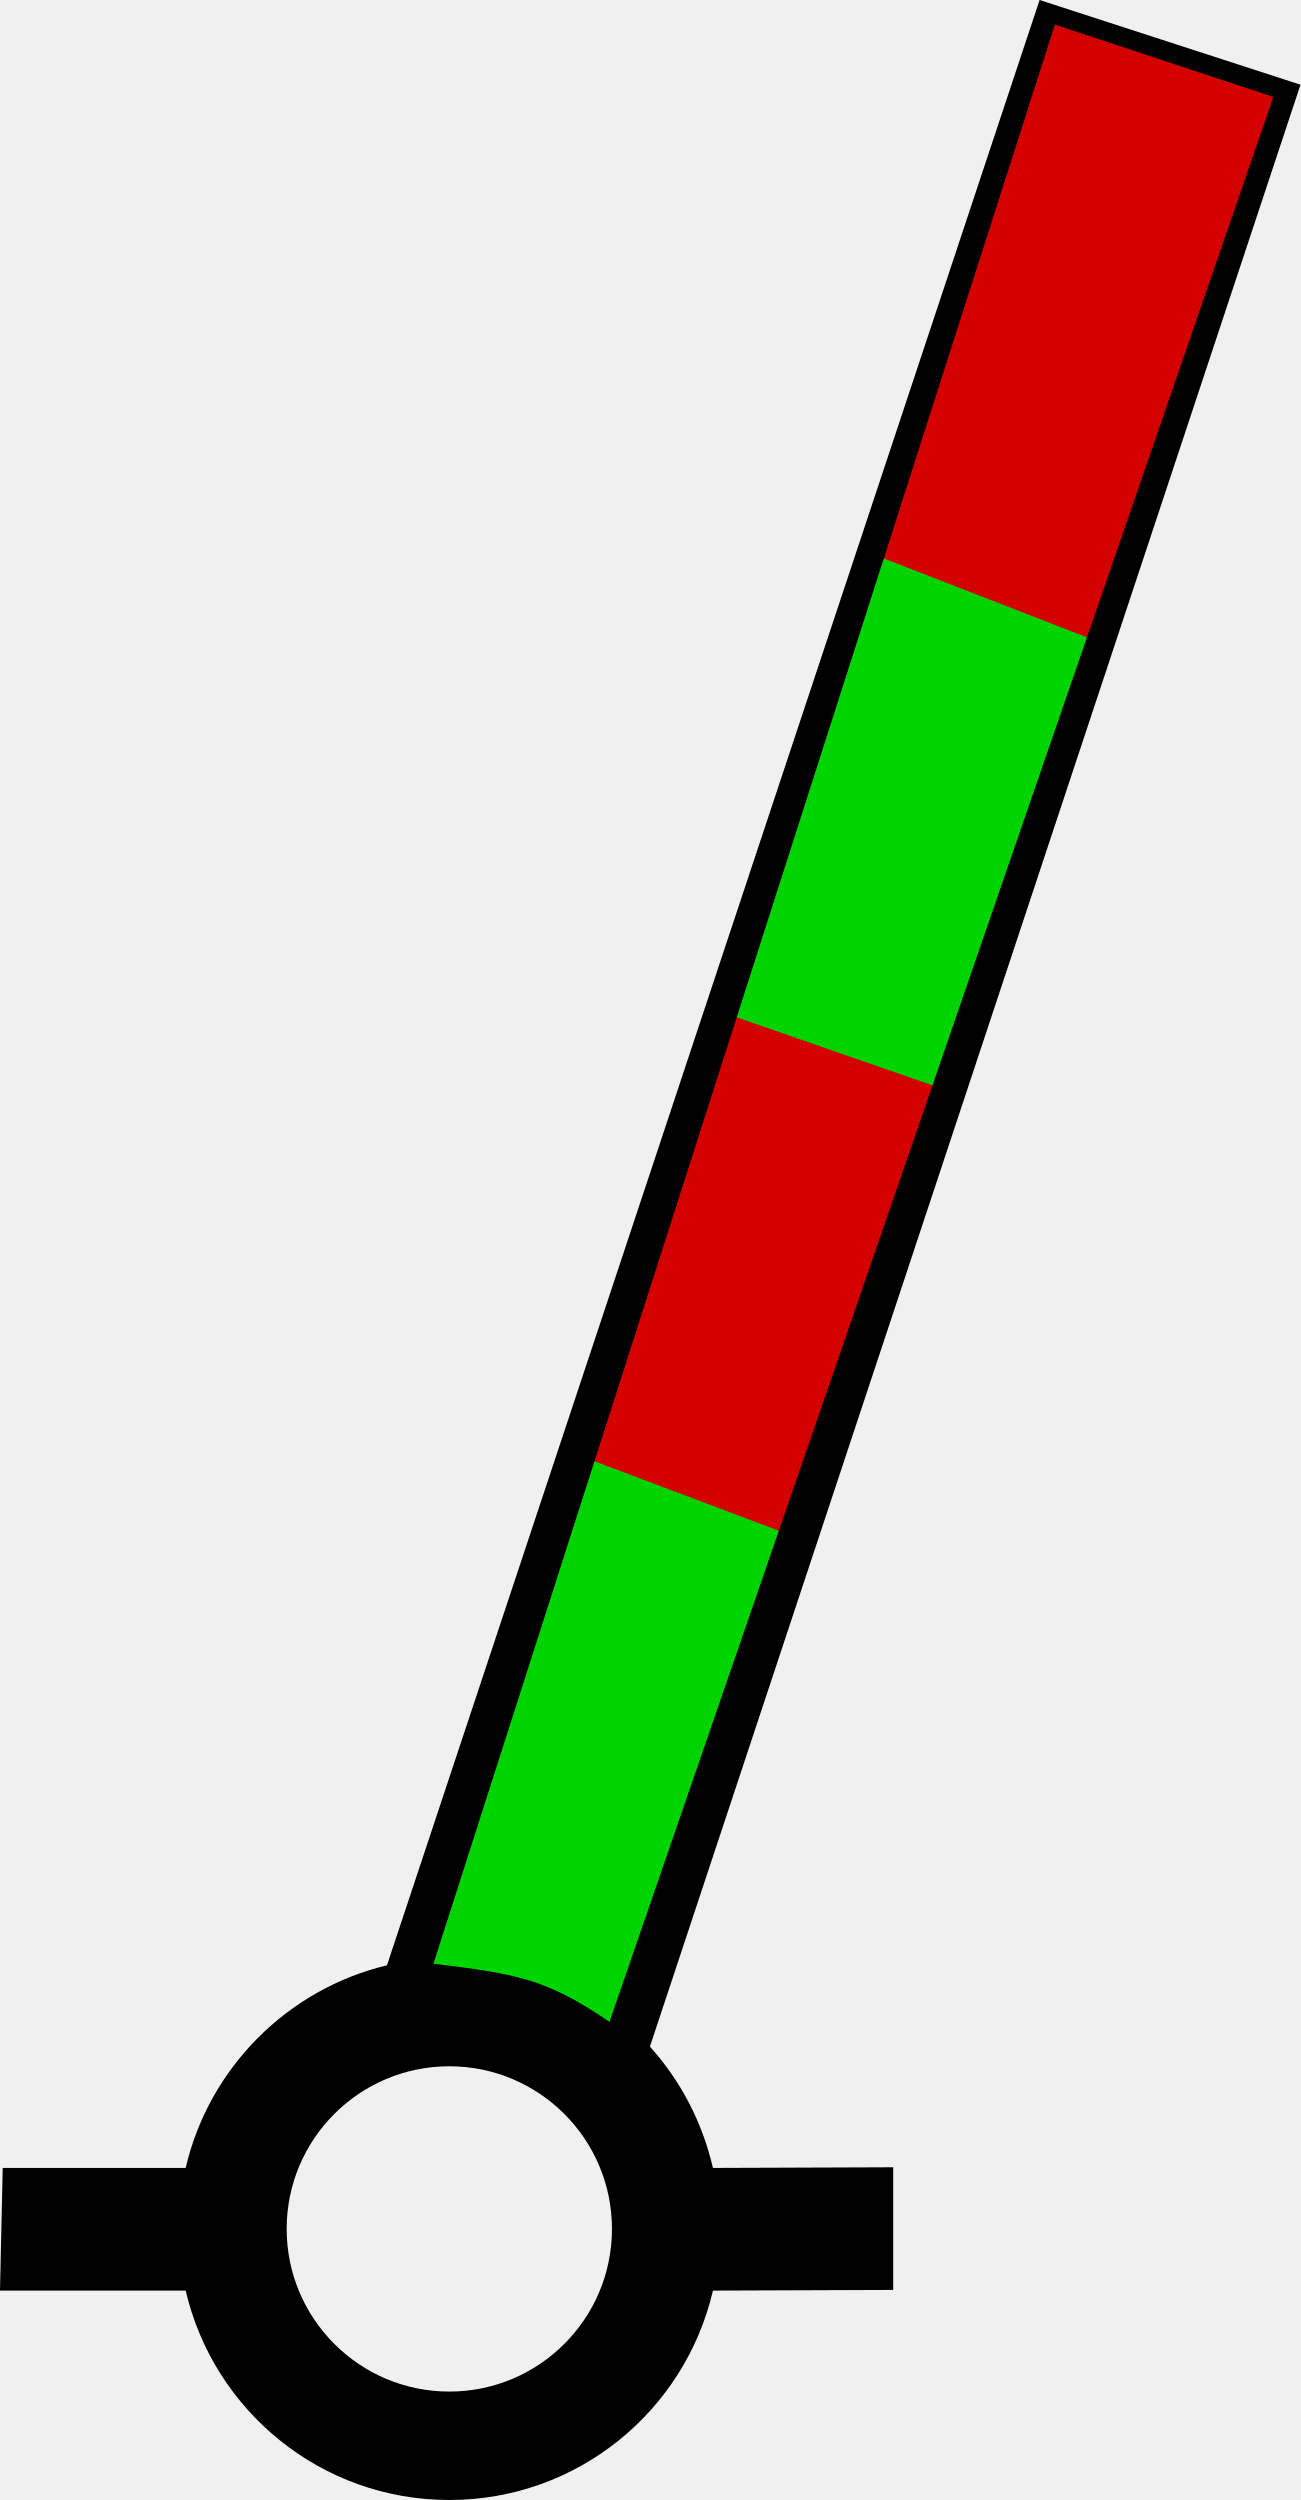
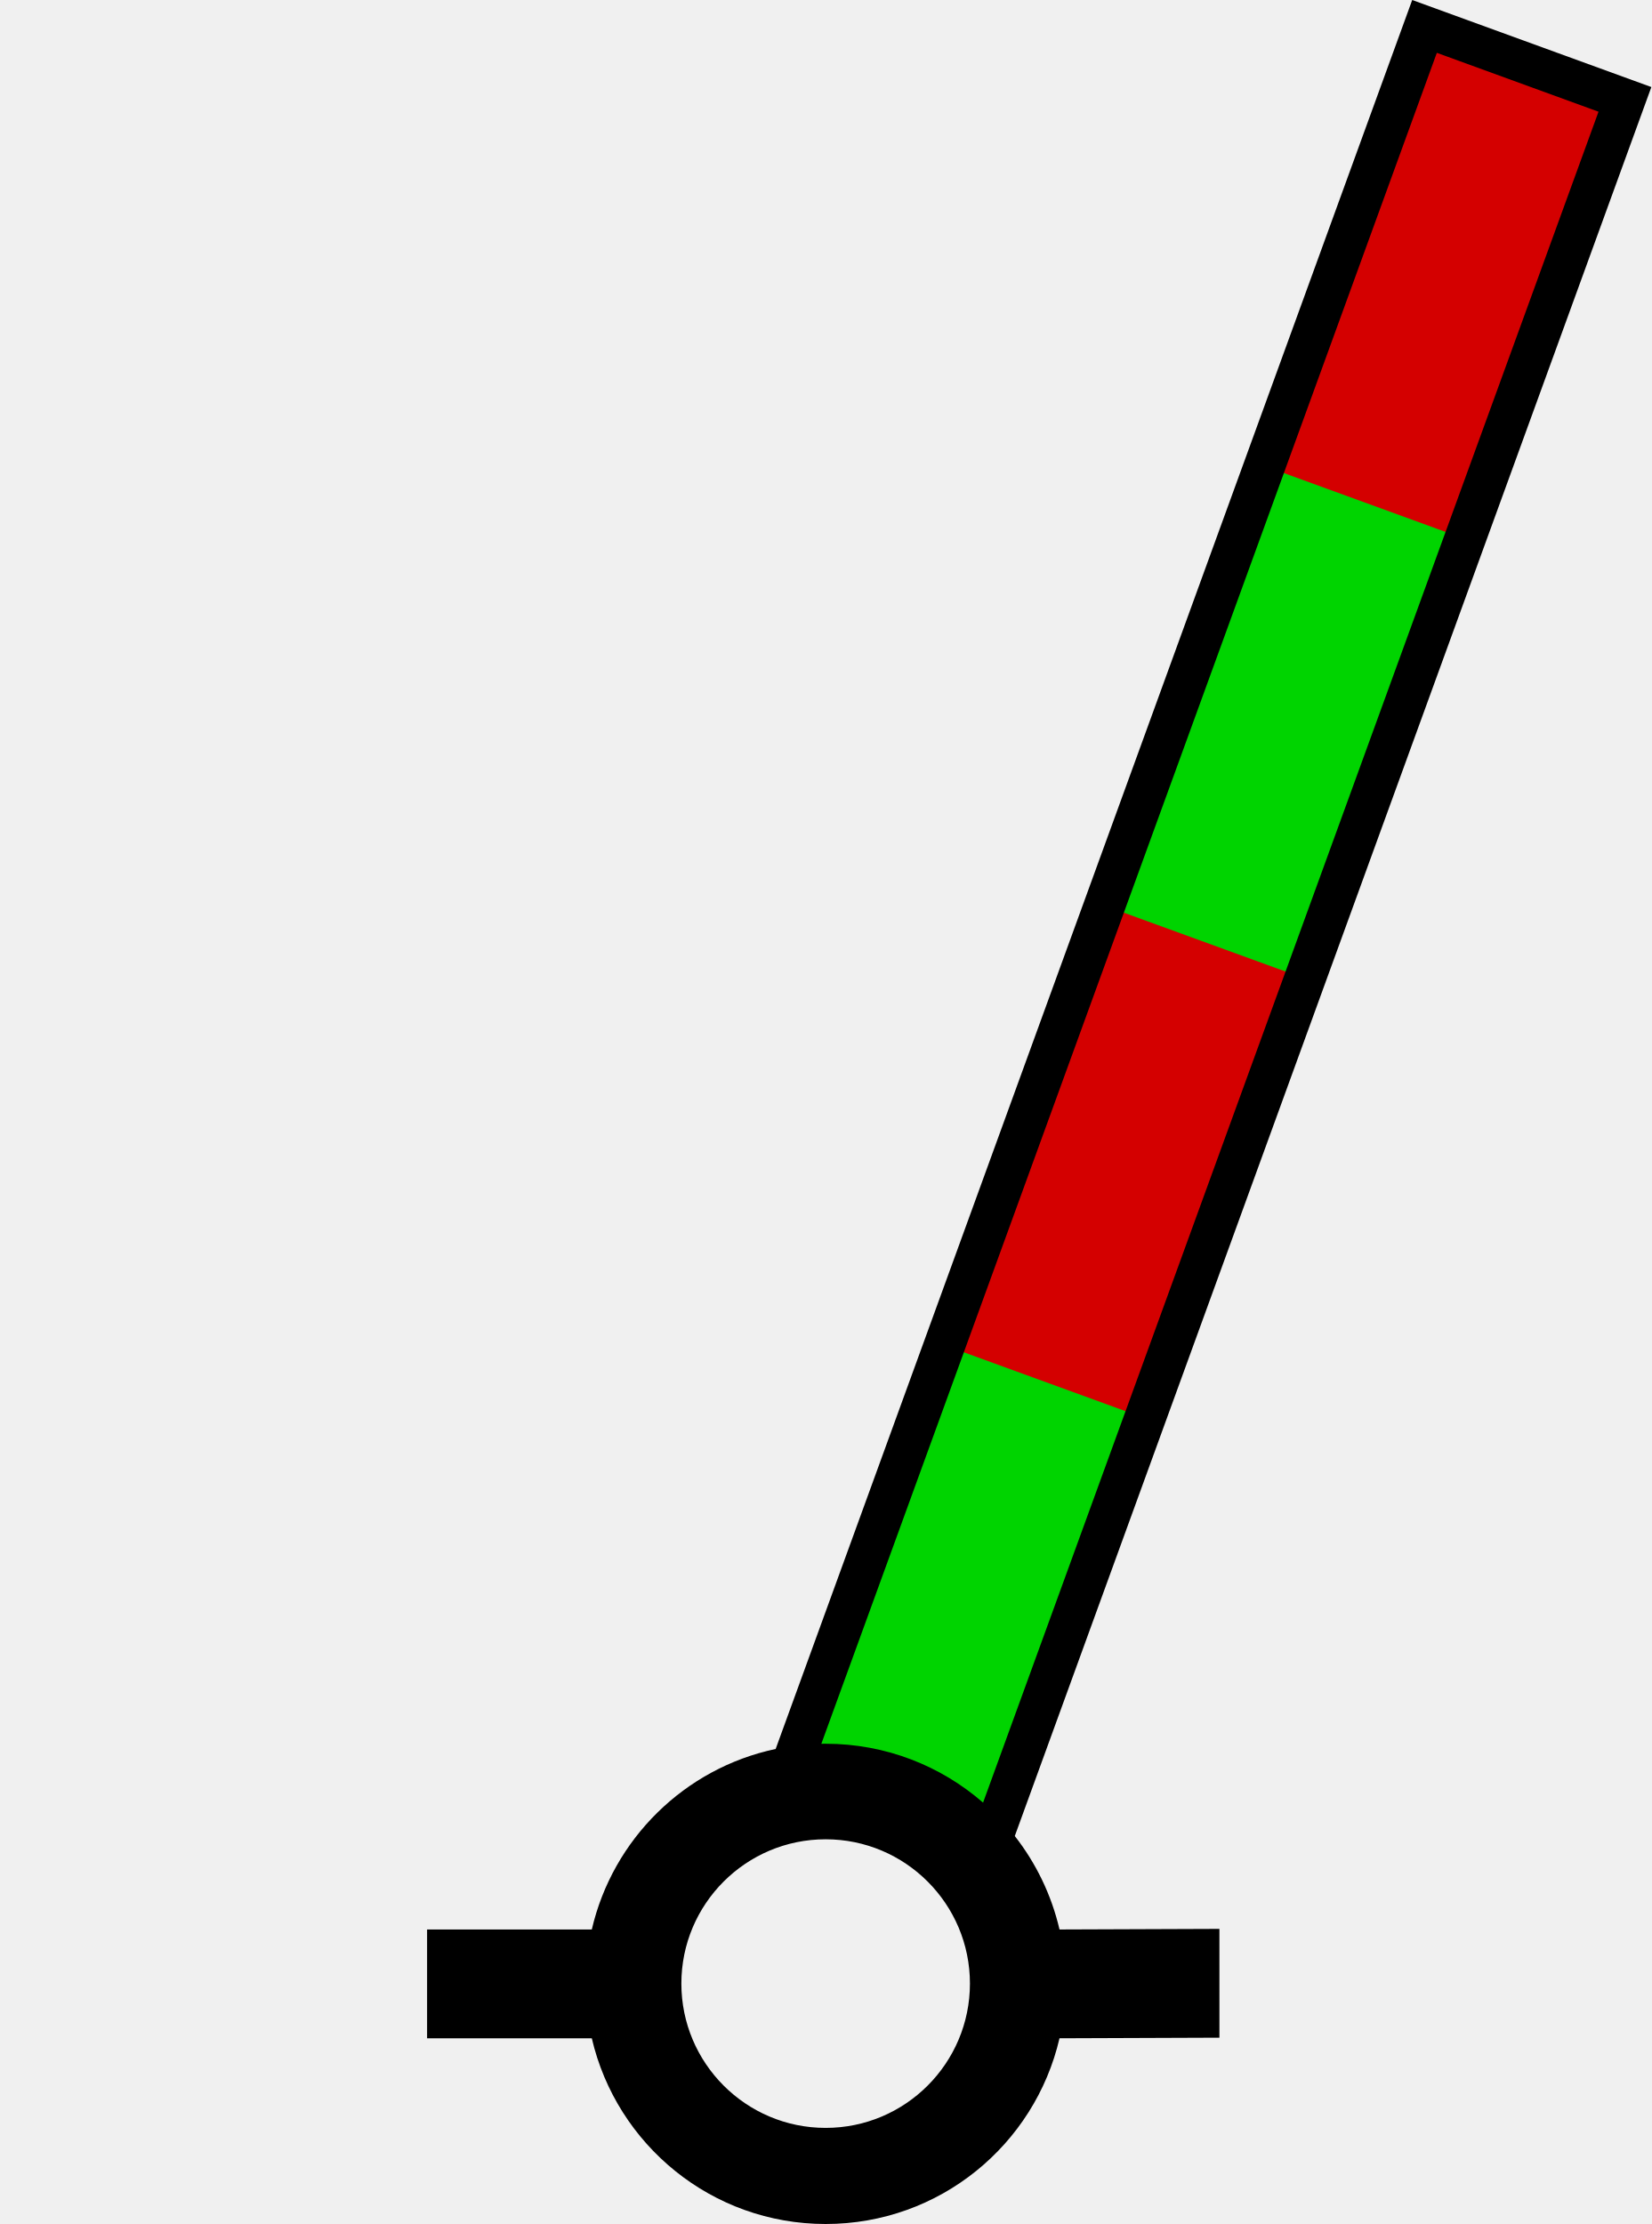
- <svg xmlns="http://www.w3.org/2000/svg" version="1.0" width="59.969" height="115.281" id="svg2">
-   <defs id="defs4">
-     </defs>
-   <path style="fill:#d40000;stroke:none" d="M 17.92,92.593 L 48.222,0.323 L 59.385,4.196 L 27.945,96.466 L 17.92,92.593 z " id="path3755" />
-   <path style="fill:#00d400;stroke:none;stroke-width:1px;stroke-linecap:butt;stroke-linejoin:miter;stroke-opacity:1" d="M 39.781,25.375 L 32.969,46.562 L 44.125,50.438 L 50.969,29.719 L 39.781,25.375 z M 26.562,67.062 L 17.906,93.719 L 21.125,92.812 L 24.062,93.281 L 27.938,96.25 L 36.844,70.938 L 26.562,67.062 z " id="path2984" />
-   <path style="fill:#000000;fill-opacity:1;fill-rule:evenodd;stroke:none" d="M 47.938,0 L 17.844,90.625 C 13.255,91.723 9.63,95.365 8.562,99.969 L 0.125,99.969 L 0,105.625 L 8.562,105.625 C 9.85,111.158 14.796,115.281 20.719,115.281 C 26.644,115.281 31.59,111.161 32.875,105.625 L 41.188,105.594 L 41.188,99.938 L 32.875,99.969 C 32.386,97.854 31.377,95.931 29.969,94.375 L 59.969,3.906 L 47.938,0 z M 48.643,1.133 L 58.718,4.469 L 28.105,93.231 C 25.183,91.248 23.866,91.024 19.987,90.553 L 48.643,1.133 z M 20.719,95.281 C 24.859,95.281 28.219,98.641 28.219,102.781 C 28.219,106.921 24.859,110.281 20.719,110.281 C 16.579,110.281 13.219,106.921 13.219,102.781 C 13.219,98.641 16.579,95.281 20.719,95.281 z " id="path27763" />
+ <svg xmlns="http://www.w3.org/2000/svg" version="1.0" width="85.841" height="115.609" id="svg2" xml:space="preserve">
+   <defs id="defs4" />
+   <path style="baseline-shift:baseline;display:inline;overflow:visible;opacity:1;vector-effect:none;fill:#ffffff;fill-opacity:0;stroke-miterlimit:4.1;enable-background:accumulate;stop-color:#000000;stop-opacity:1" d="M 74.05,1.373 40.78,92.781 51.198,96.574 84.468,5.166 Z" id="path_fill_v12" />
+   <path style="baseline-shift:baseline;display:inline;overflow:visible;opacity:1;vector-effect:none;fill:#ffffff;fill-opacity:0;stroke-width:0.707;stroke-miterlimit:4.1;enable-background:accumulate;stop-color:#000000;stop-opacity:1" d="M 74.05,1.373 40.78,92.781 45.988,94.678 79.258,3.27 Z" id="path_fill_v6" />
+   <path style="fill:#00d400" d="M 74.05,1.373 40.78,92.781 51.198,96.574 84.468,5.166 Z" id="path_fill_h12" />
+   <path style="fill:#d40000" d="M 74.05,1.373 49.098,69.93 59.516,73.723 84.468,5.166 Z" id="path_fill_h9" />
+   <path style="baseline-shift:baseline;display:inline;overflow:visible;opacity:1;vector-effect:none;fill:#ffffff;fill-opacity:0;stroke-width:0.816;stroke-miterlimit:4.1;enable-background:accumulate;stop-color:#000000;stop-opacity:1" d="M 74.05,1.373 51.87,62.312 62.288,66.105 84.468,5.166 Z" id="path_fill_h8" />
+   <path style="fill:#00d400" d="M 74.05,1.373 57.415,47.078 67.833,50.87 84.468,5.166 Z" id="path_fill_h6" />
+   <path style="baseline-shift:baseline;display:inline;overflow:visible;opacity:1;vector-effect:none;fill:#ffffff;fill-opacity:0;stroke-width:0.577;stroke-miterlimit:4.1;enable-background:accumulate;stop-color:#000000;stop-opacity:1" d="M 74.05,1.373 62.96,31.843 73.378,35.635 84.468,5.166 Z" id="path_fill_h4" />
+   <path style="fill:#d40000" d="m 74.05,1.373 -8.317,22.852 10.418,3.792 8.317,-22.852 z" id="path_fill_h3" />
+   <path id="path_stroke" style="baseline-shift:baseline;display:inline;overflow:visible;opacity:1;vector-effect:none;stroke-miterlimit:4.1;enable-background:accumulate;stop-color:#000000;stop-opacity:1" d="M 73.409,0 40.32,90.916 c -4.731,1.001 -8.465,4.68 -9.557,9.383 h -8.562 v 5.656 h 8.562 c 1.287,5.533 6.233,9.654 12.156,9.654 5.925,1e-5 10.871,-4.119 12.156,-9.654 l 8.313,-0.031 -5e-4,-5.656 -8.312,0.031 C 54.657,98.5 53.852,96.849 52.751,95.441 L 85.841,4.525 Z m 1.281,2.746 8.404,3.061 -31.992,87.898 c -2.19,-1.906 -5.05,-3.061 -8.184,-3.061 -0.074,0 -0.149,6.71e-4 -0.223,0.002 z M 42.919,95.611 c 4.14,0 7.5,3.36 7.5,7.5 -10e-7,4.14 -3.36,7.502 -7.5,7.502 -4.14,0 -7.5,-3.362 -7.5,-7.502 -10e-7,-4.14 3.36,-7.5 7.5,-7.5 z" />
</svg>
